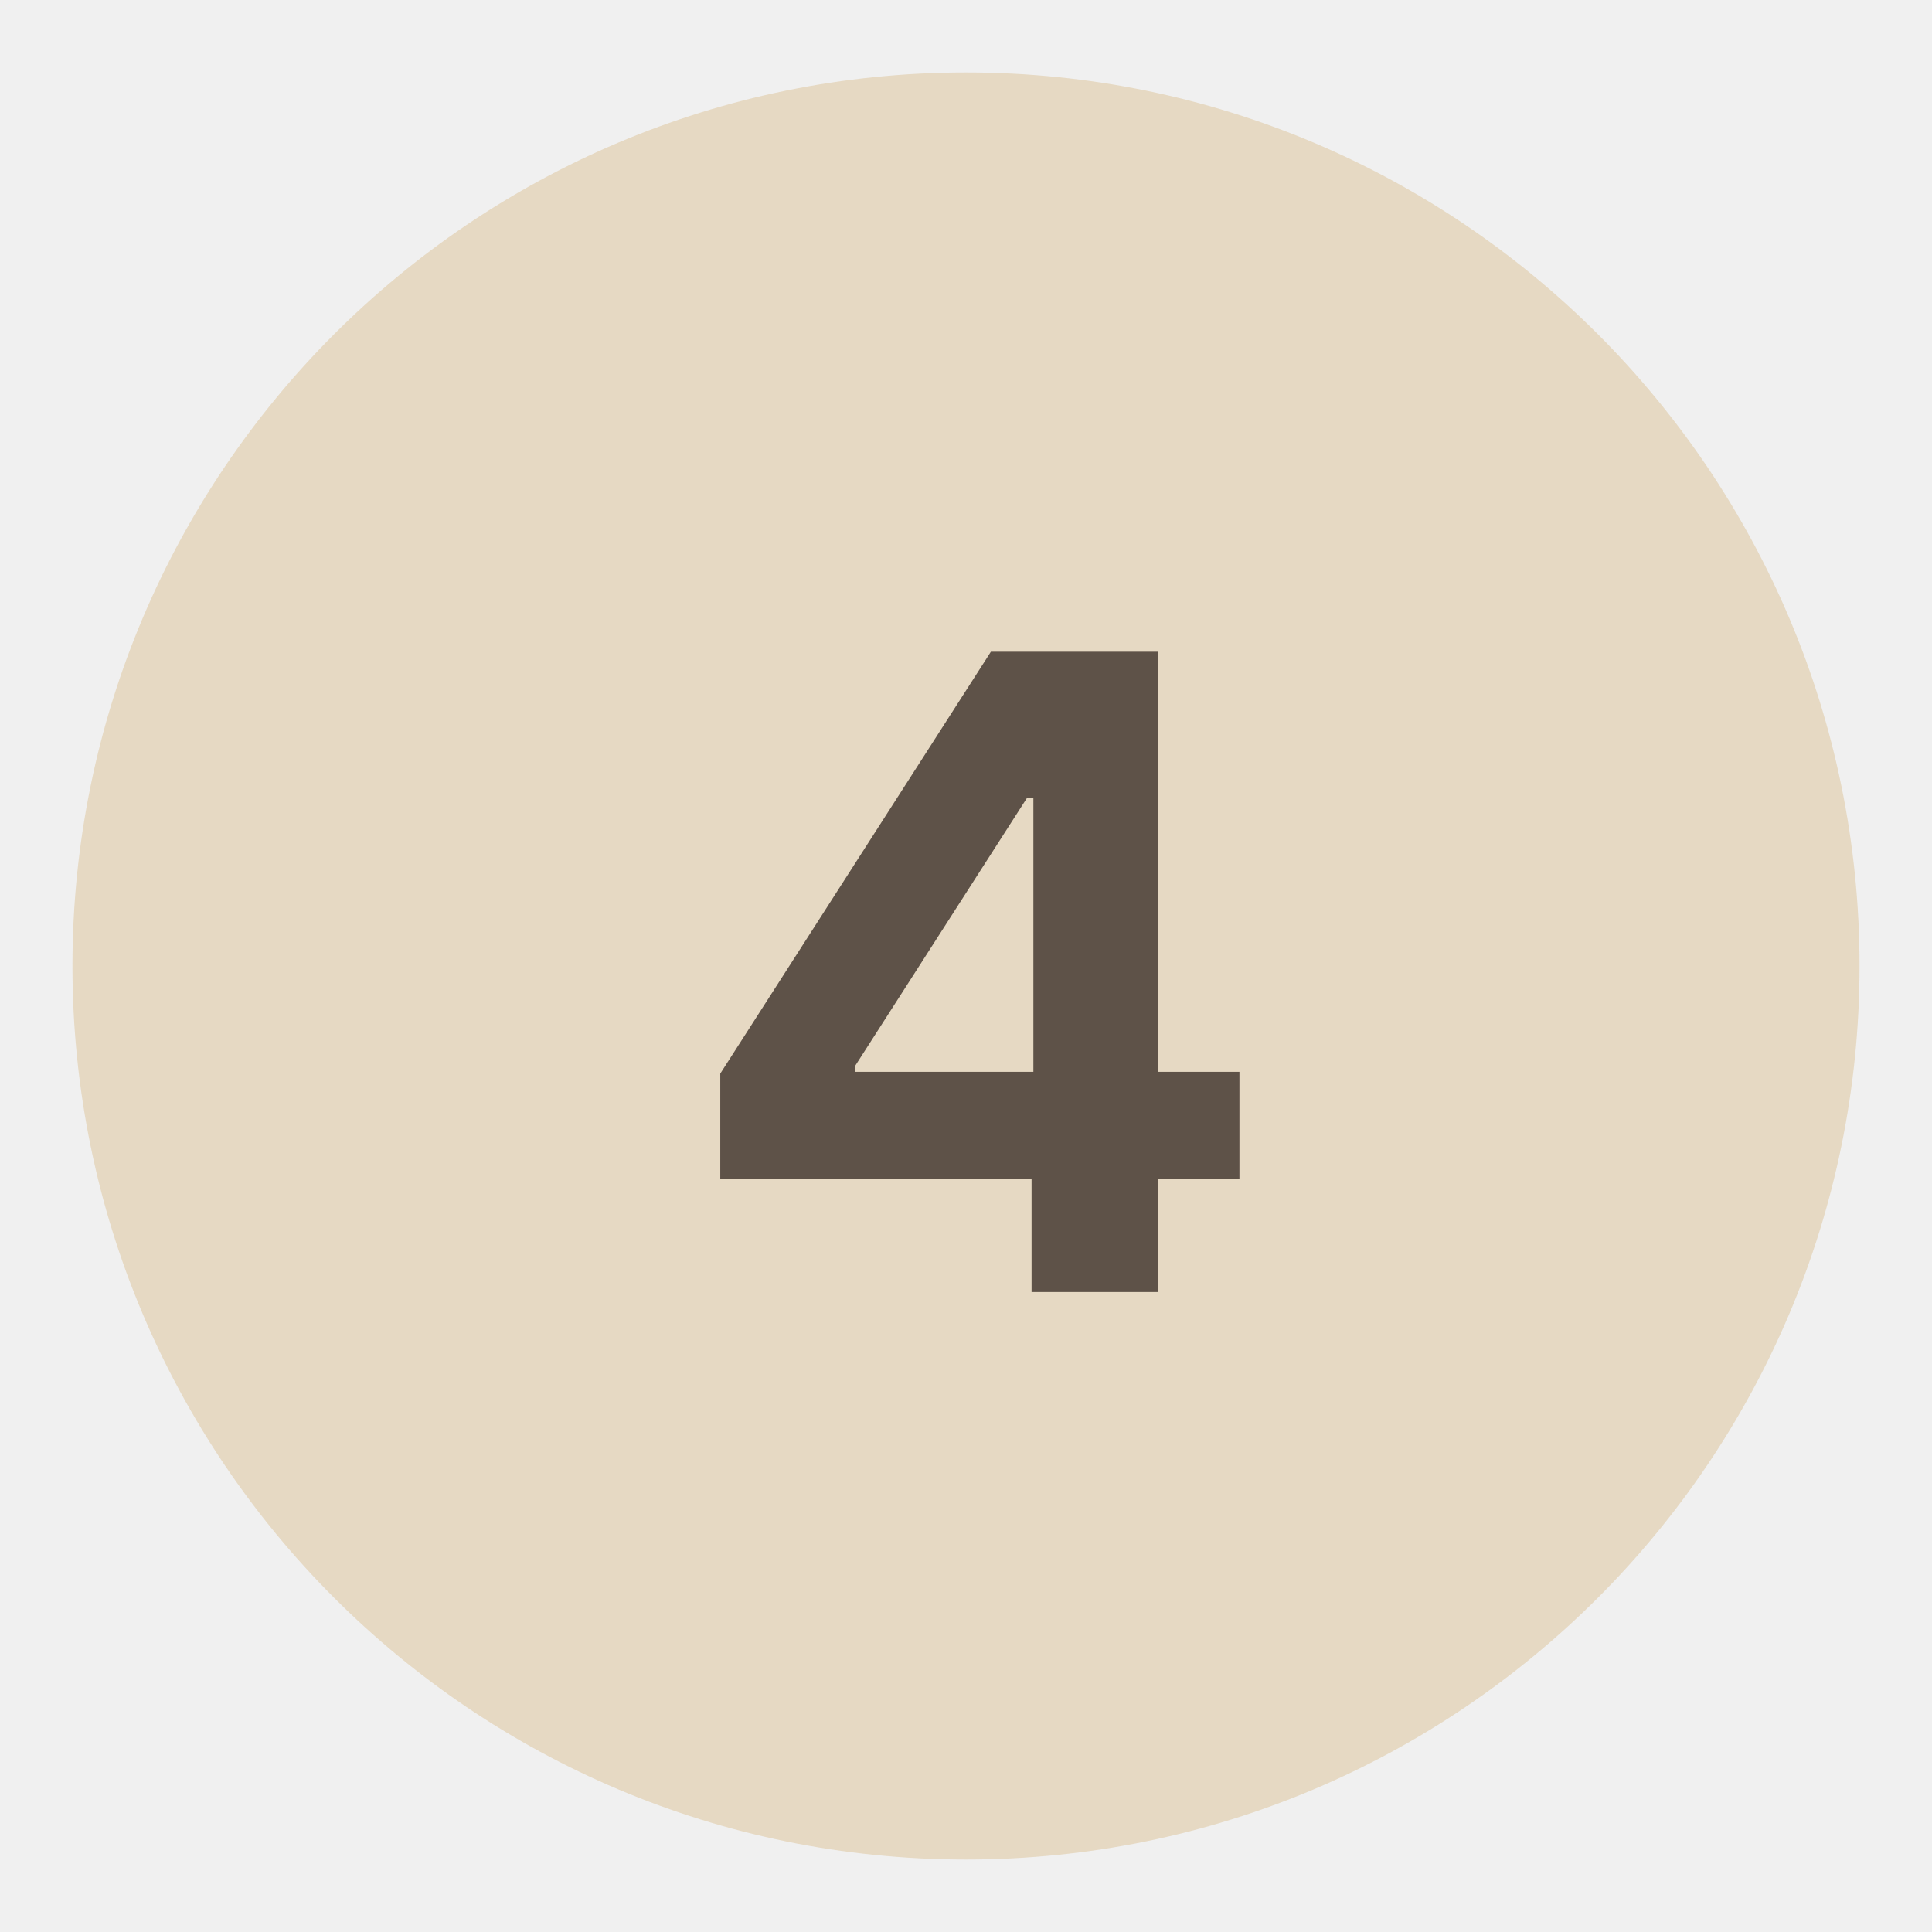
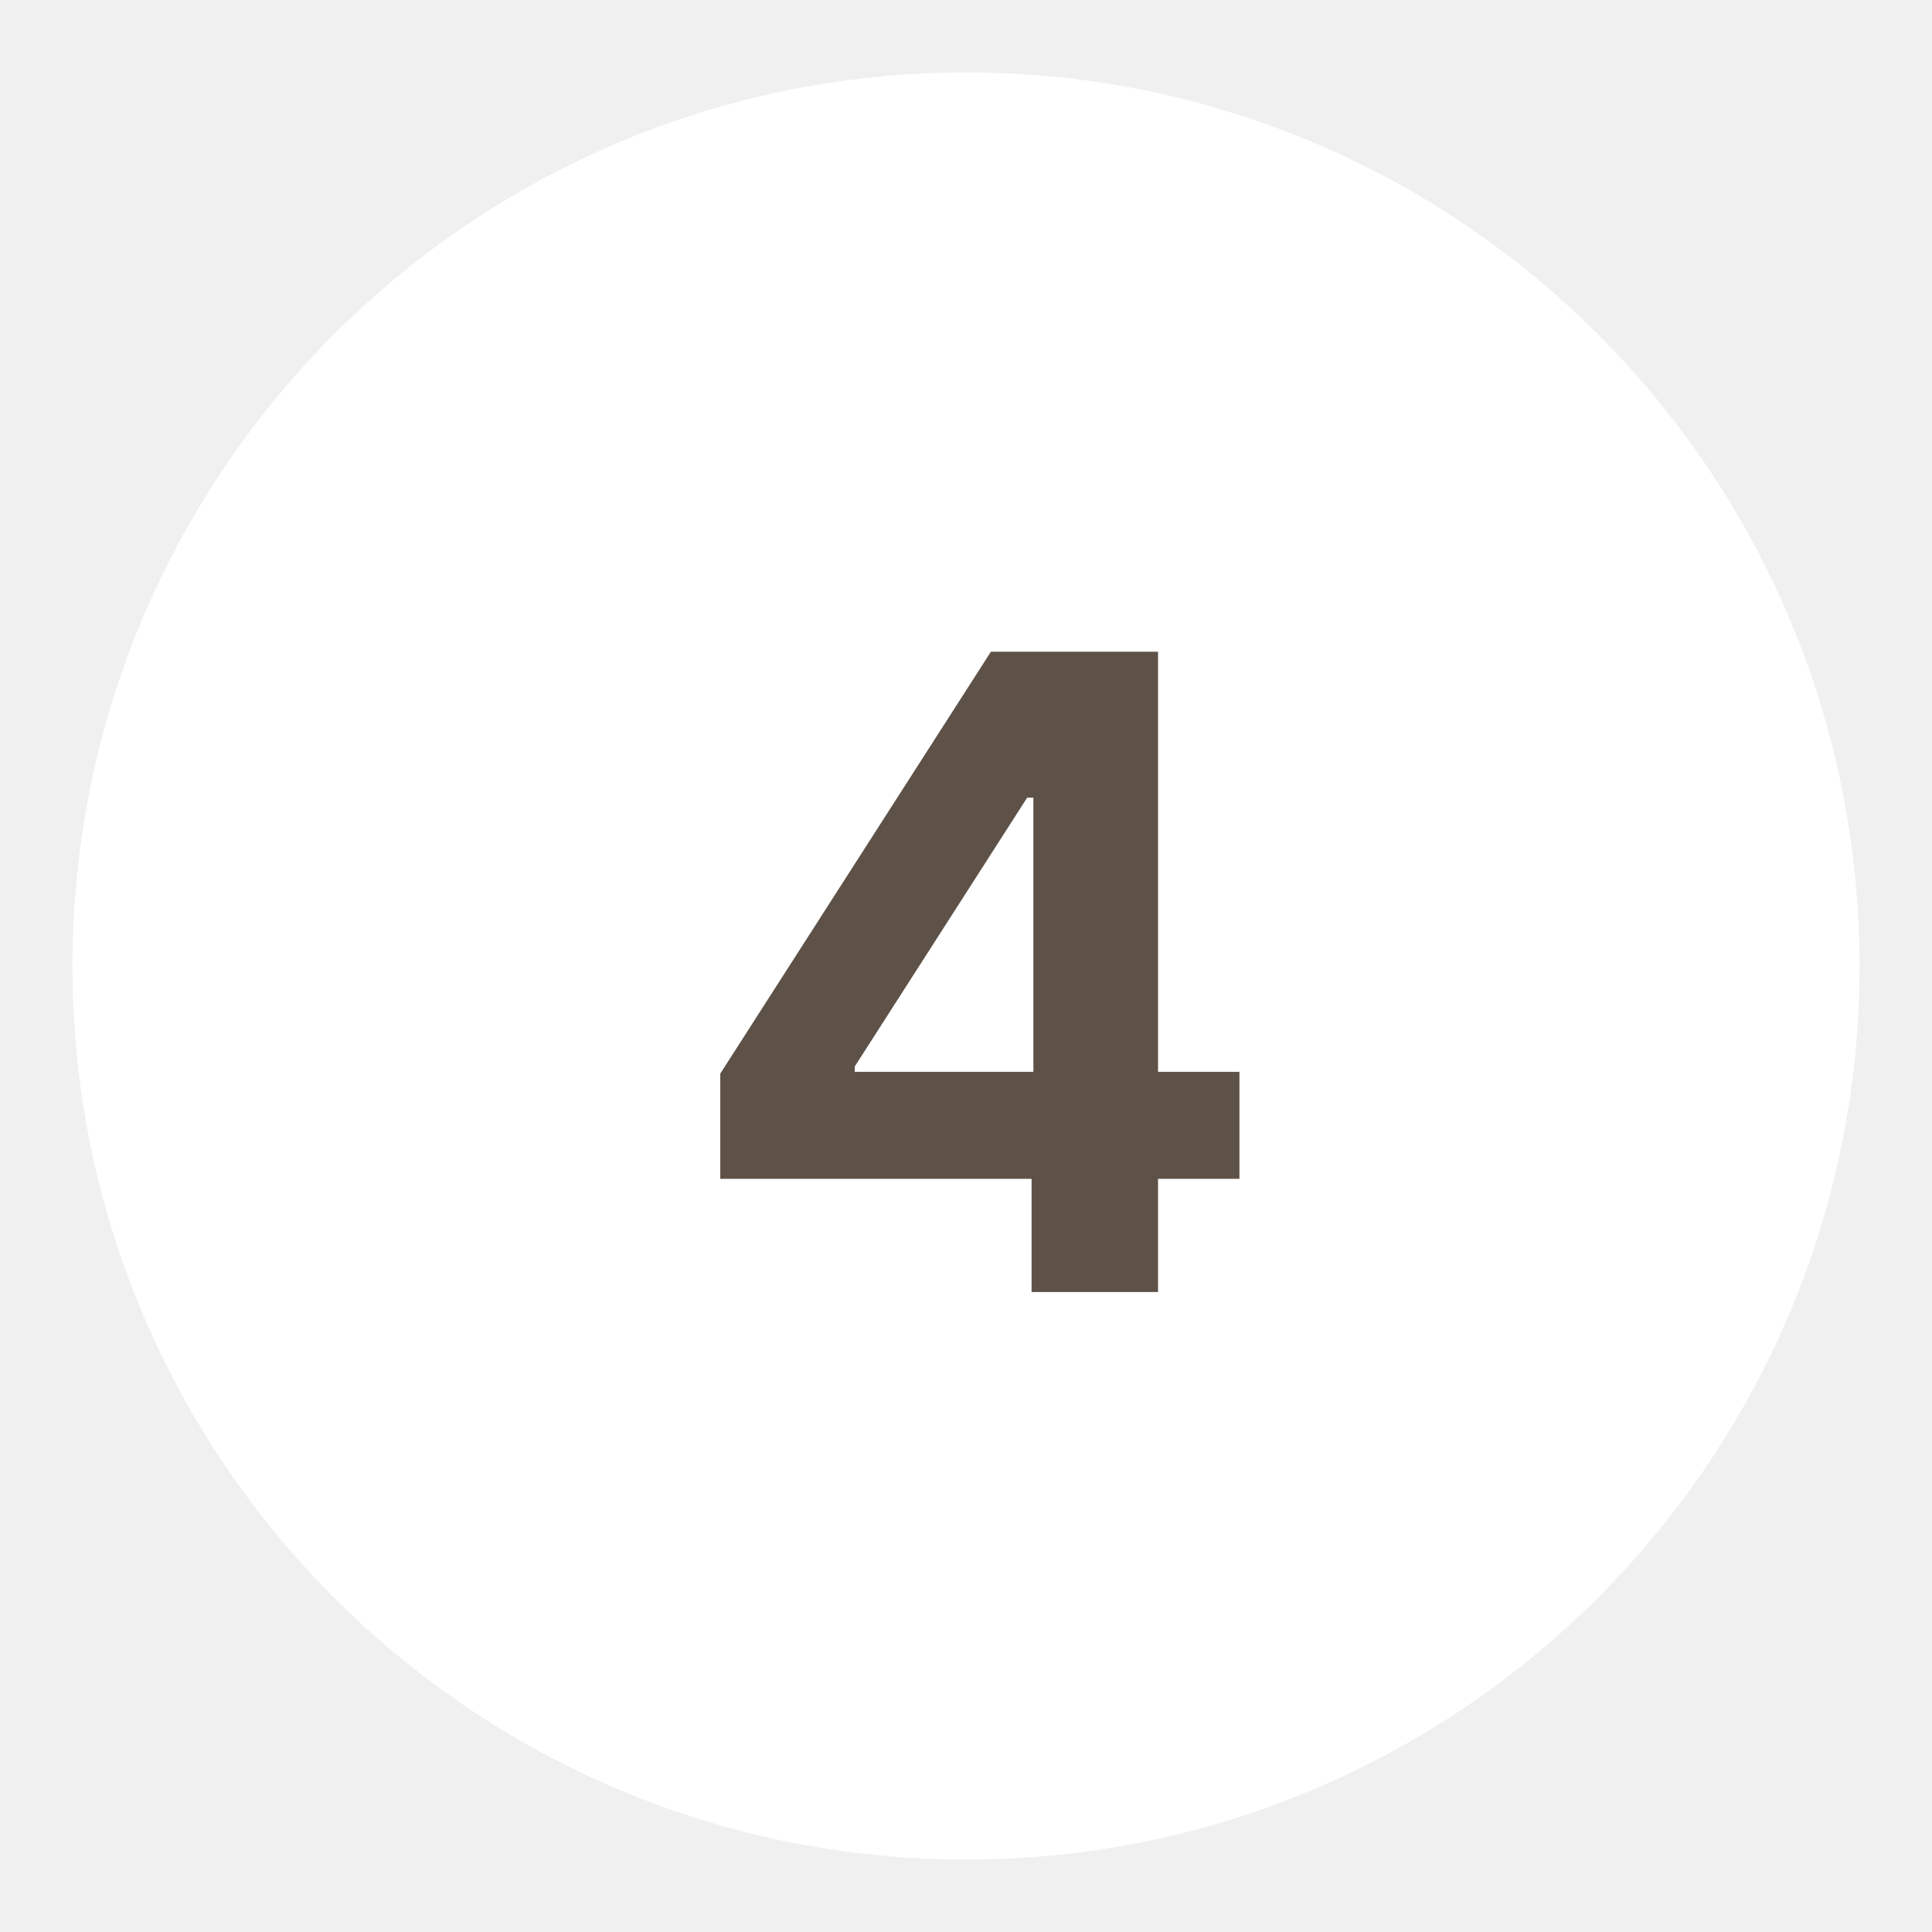
<svg xmlns="http://www.w3.org/2000/svg" viewBox="0 0 32 32">
-   <circle cx="16" cy="16" r="14.8" fill="#E6D9C3" />
+   <circle cx="16" cy="16" r="14.8" fill="#FFFFFF" />
  <path d="M11.93 17.782 16.412 10.795H19.181V17.753H20.529V19.525H19.181V21.4H17.086V19.525H11.93ZM17.116 17.753V13.212H17.013L14.157 17.665V17.753Z" fill="#5E5248" />
</svg>
